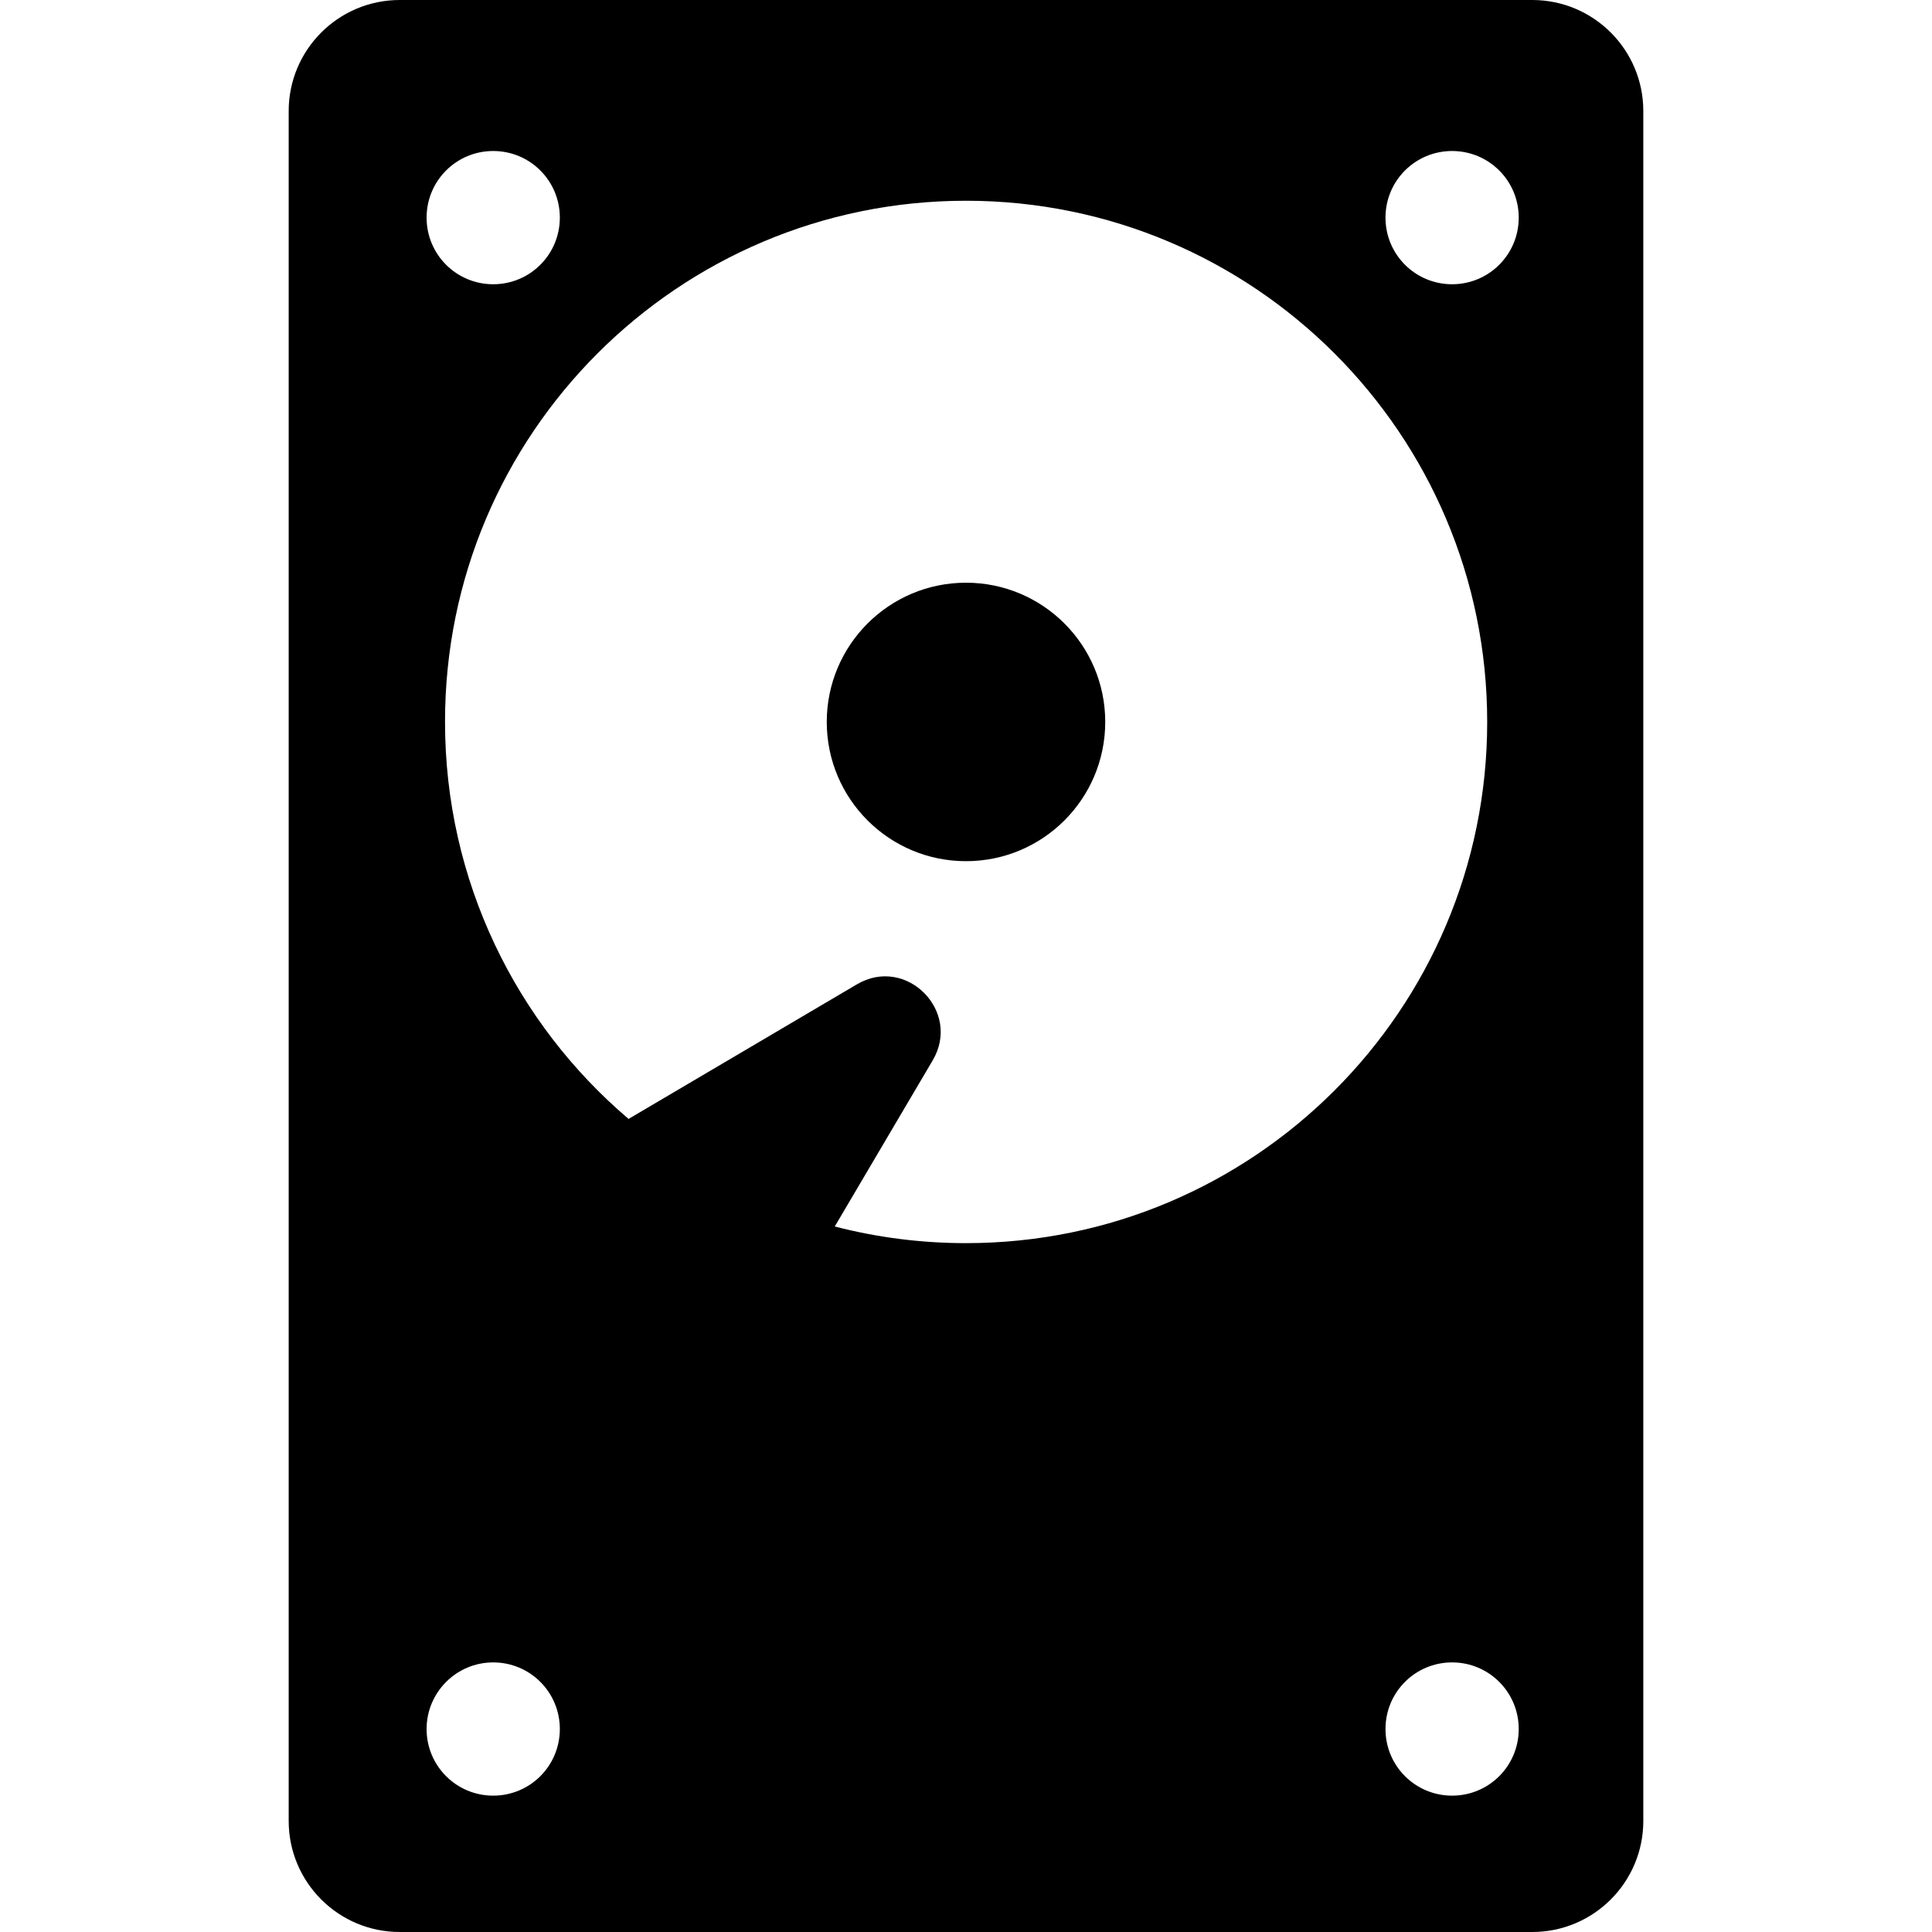
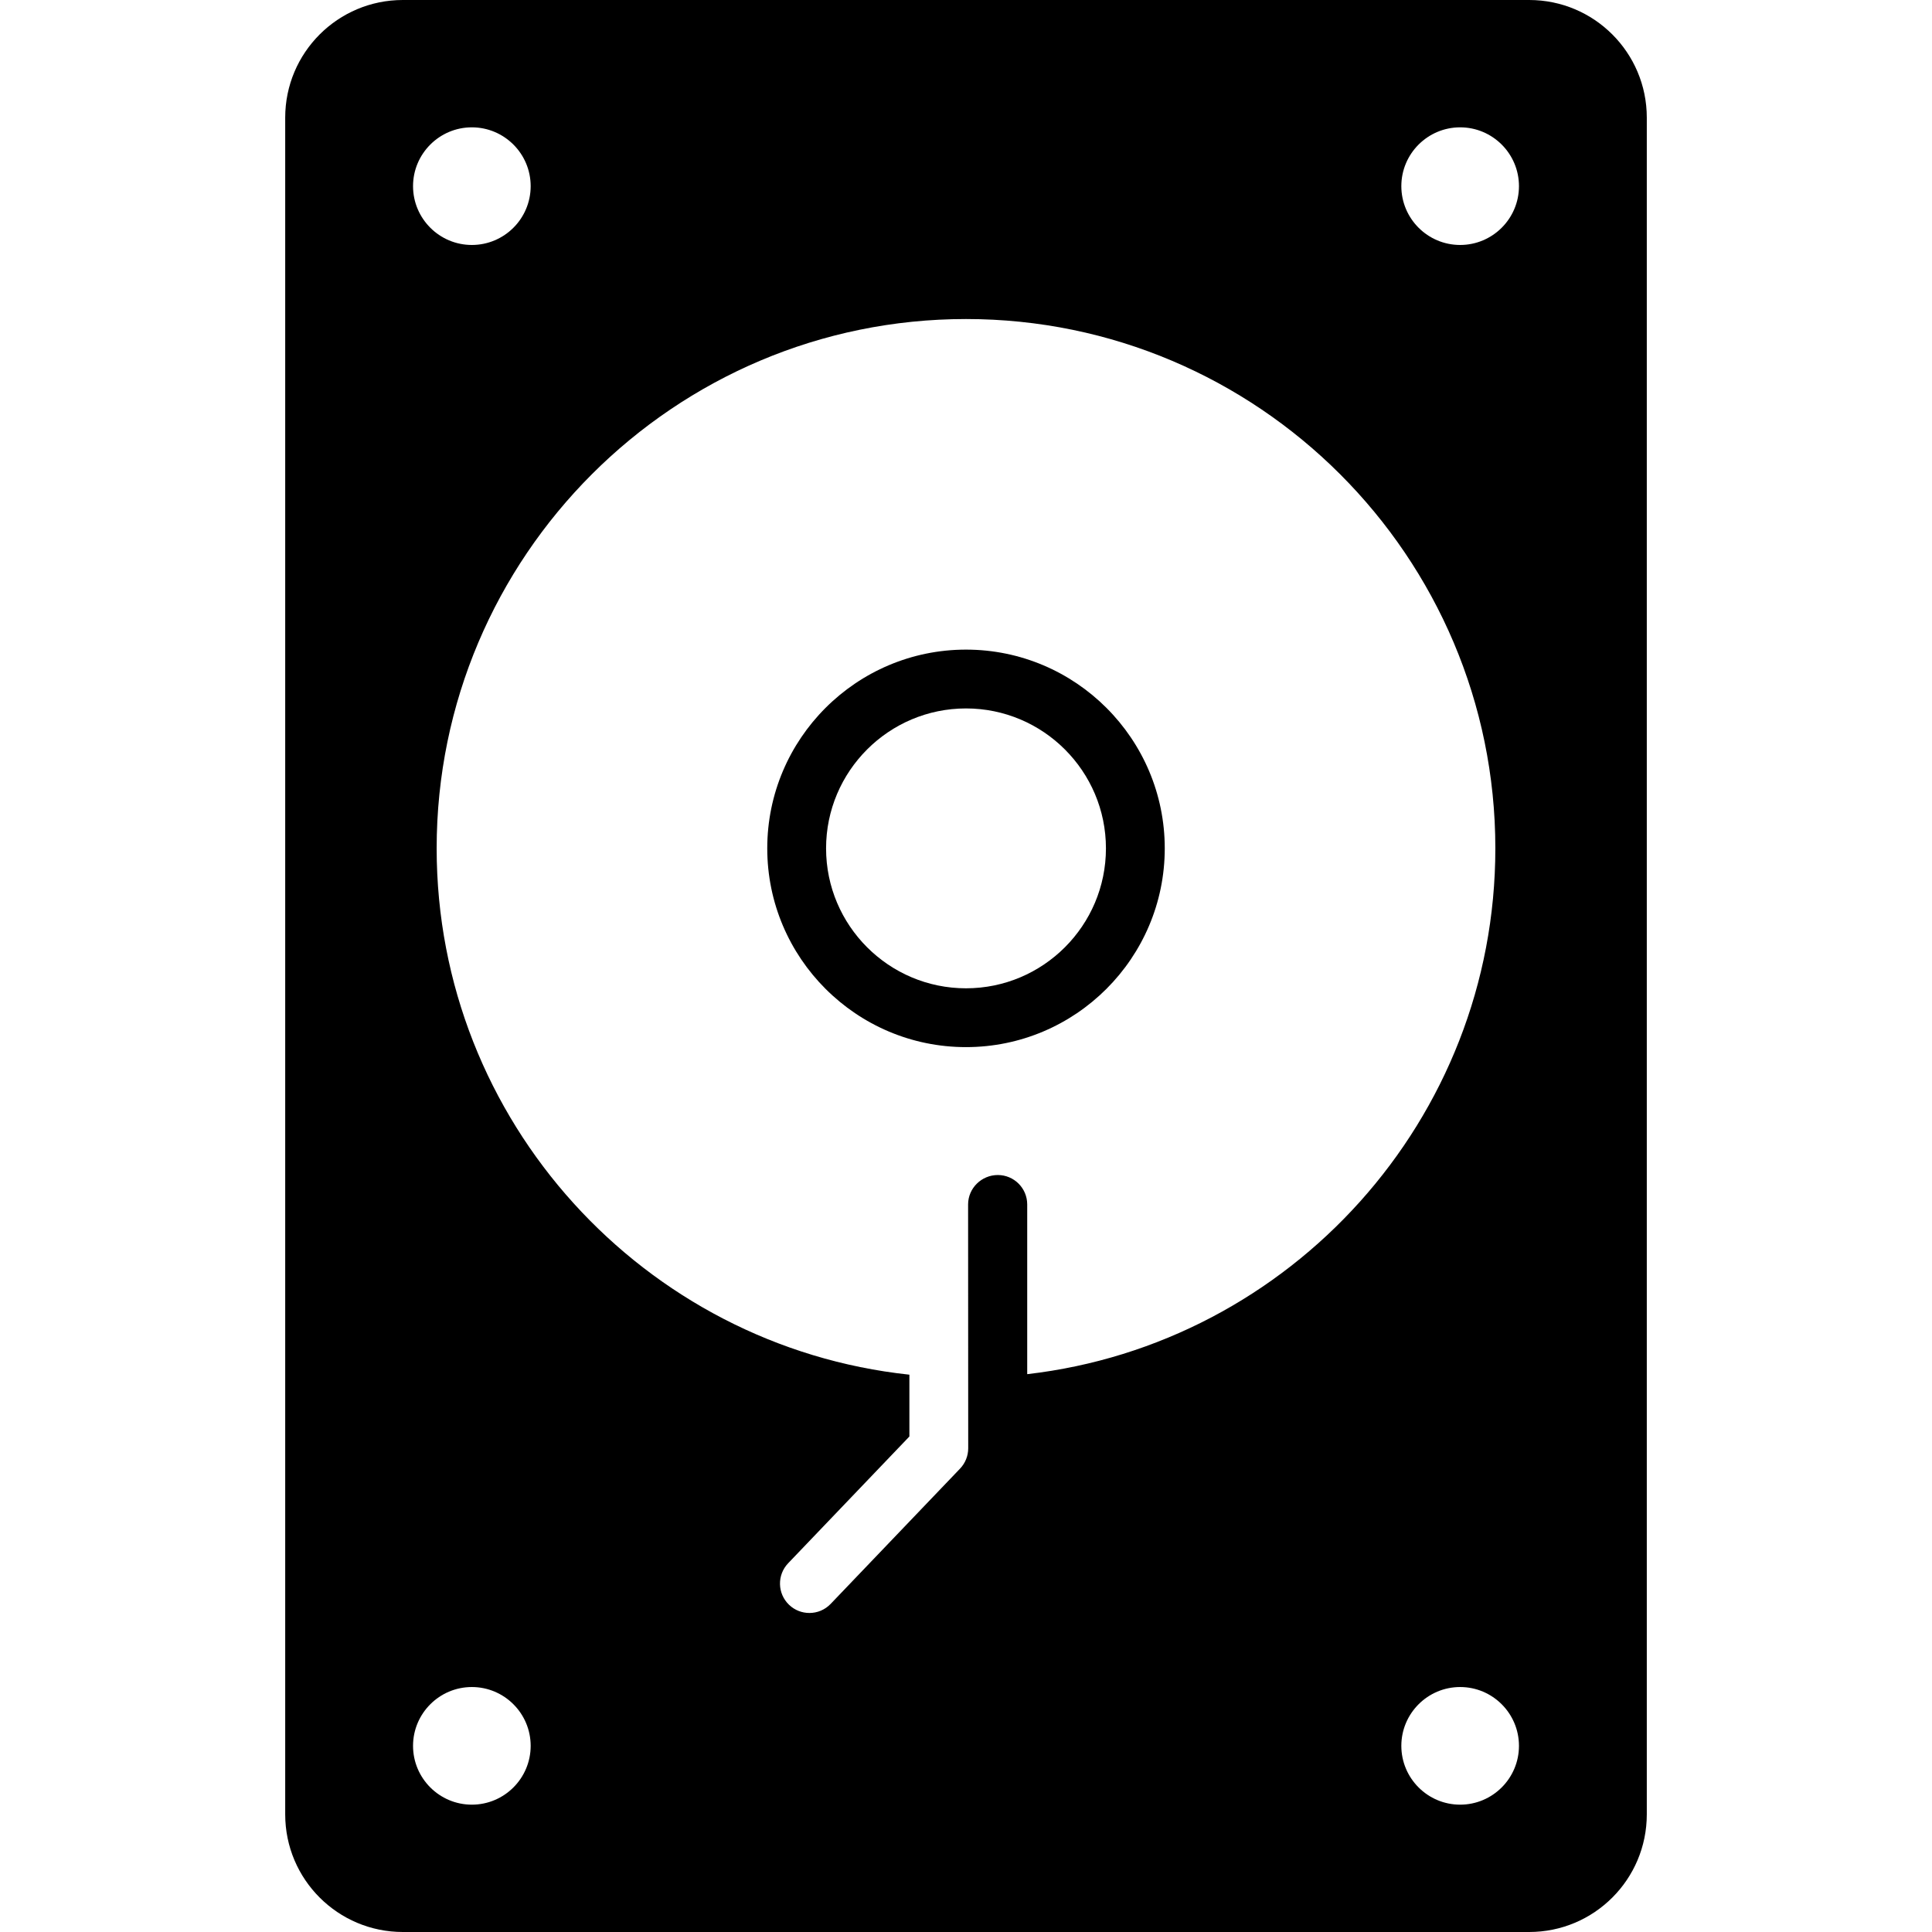
- <svg xmlns="http://www.w3.org/2000/svg" version="1.1" id="Capa_1" x="0px" y="0px" width="870px" height="870px" viewBox="0 0 870 870" style="enable-background:new 0 0 870 870;" xml:space="preserve">
+ <svg xmlns="http://www.w3.org/2000/svg" version="1.1" id="Capa_1" x="0px" y="0px" viewBox="0 0 328.482 328.482" style="enable-background:new 0 0 328.482 328.482;" xml:space="preserve">
  <g>
-     <g>
-       <path d="M180,870h510c27.6,0,50-22.4,50-50V50c0-27.6-22.4-50-50-50H180c-27.6,0-50,22.4-50,50v770C130,847.6,152.4,870,180,870z     M653.9,808.6c-16.601,0-30-13.399-30-30c0-16.6,13.399-30,30-30c16.6,0,30,13.4,30,30C683.9,795.2,670.5,808.6,653.9,808.6z     M653.9,68c16.6,0,30,13.4,30,30s-13.4,30-30,30c-16.601,0-30-13.4-30-30S637.3,68,653.9,68z M435,90.4    c129.6,0,234.7,105.1,234.7,234.7S564.6,559.8,435,559.8c-20.4,0-40.2-2.6-59.1-7.5l44.1-74.8c13.1-22.2-12-47.4-34.2-34.2    l-102.3,60.3c-0.2,0.101-0.3,0.2-0.4,0.301c-50.6-43-82.7-107.2-82.7-178.8C200.3,195.5,305.4,90.4,435,90.4z M222.1,68    c16.6,0,30,13.4,30,30s-13.399,30-30,30s-30-13.4-30-30S205.5,68,222.1,68z M222.1,748.6c16.6,0,30,13.4,30,30    c0,16.601-13.399,30-30,30s-30-13.399-30-30C192.1,762.1,205.5,748.6,222.1,748.6z" />
-       <circle cx="435" cy="325.1" r="62.7" />
-     </g>
+     <path d="M164.241,110.449c-18.632,0-33.791,15.159-33.791,33.792s15.159,33.792,33.791,33.792   c18.633,0,33.793-15.159,33.793-33.792S182.874,110.449,164.241,110.449z M164.241,168.033c-13.119,0-23.791-10.673-23.791-23.792   c0-13.119,10.672-23.792,23.791-23.792c13.12,0,23.793,10.673,23.793,23.792C188.034,157.36,177.361,168.033,164.241,168.033z" />
+     <path d="M259.991,0h-191.5c-11.045,0-20,8.953-20,20v288.482c0,11.047,8.955,20,20,20h191.5c11.047,0,20-8.953,20-20V20   C279.991,8.953,271.038,0,259.991,0z M80.226,21.65c5.514,0,10,4.486,10,10c0,5.514-4.486,10-10,10c-5.514,0-10-4.486-10-10   C70.226,26.136,74.711,21.65,80.226,21.65z M80.226,306.832c-5.514,0-10-4.486-10-10c0-5.514,4.486-10,10-10   c5.514,0,10,4.486,10,10C90.226,302.346,85.74,306.832,80.226,306.832z M174.648,233.638v-28.859c0-2.761-2.239-5-5-5   c-2.761,0-5.05,2.239-5.05,5l0.019,41.462c0,1.288-0.497,2.525-1.387,3.456l-22,23c-0.982,1.027-2.297,1.544-3.614,1.544   c-1.243,0-2.487-0.46-3.456-1.387c-1.996-1.909-2.066-5.074-0.157-7.069l20.613-21.55v-10.509   c-45.117-4.819-80.375-43.11-80.375-89.484c0-49.626,40.374-90,90-90s90,40.374,90,90   C254.241,190.364,219.406,228.485,174.648,233.638z M248.257,306.832c-5.514,0-10-4.486-10-10c0-5.514,4.486-10,10-10   c5.514,0,10,4.486,10,10C258.257,302.346,253.771,306.832,248.257,306.832z M248.257,41.65c-5.514,0-10-4.486-10-10   c0-5.514,4.486-10,10-10c5.514,0,10,4.486,10,10C258.257,37.165,253.771,41.65,248.257,41.65z" />
  </g>
  <g>
</g>
  <g>
</g>
  <g>
</g>
  <g>
</g>
  <g>
</g>
  <g>
</g>
  <g>
</g>
  <g>
</g>
  <g>
</g>
  <g>
</g>
  <g>
</g>
  <g>
</g>
  <g>
</g>
  <g>
</g>
  <g>
</g>
</svg>
